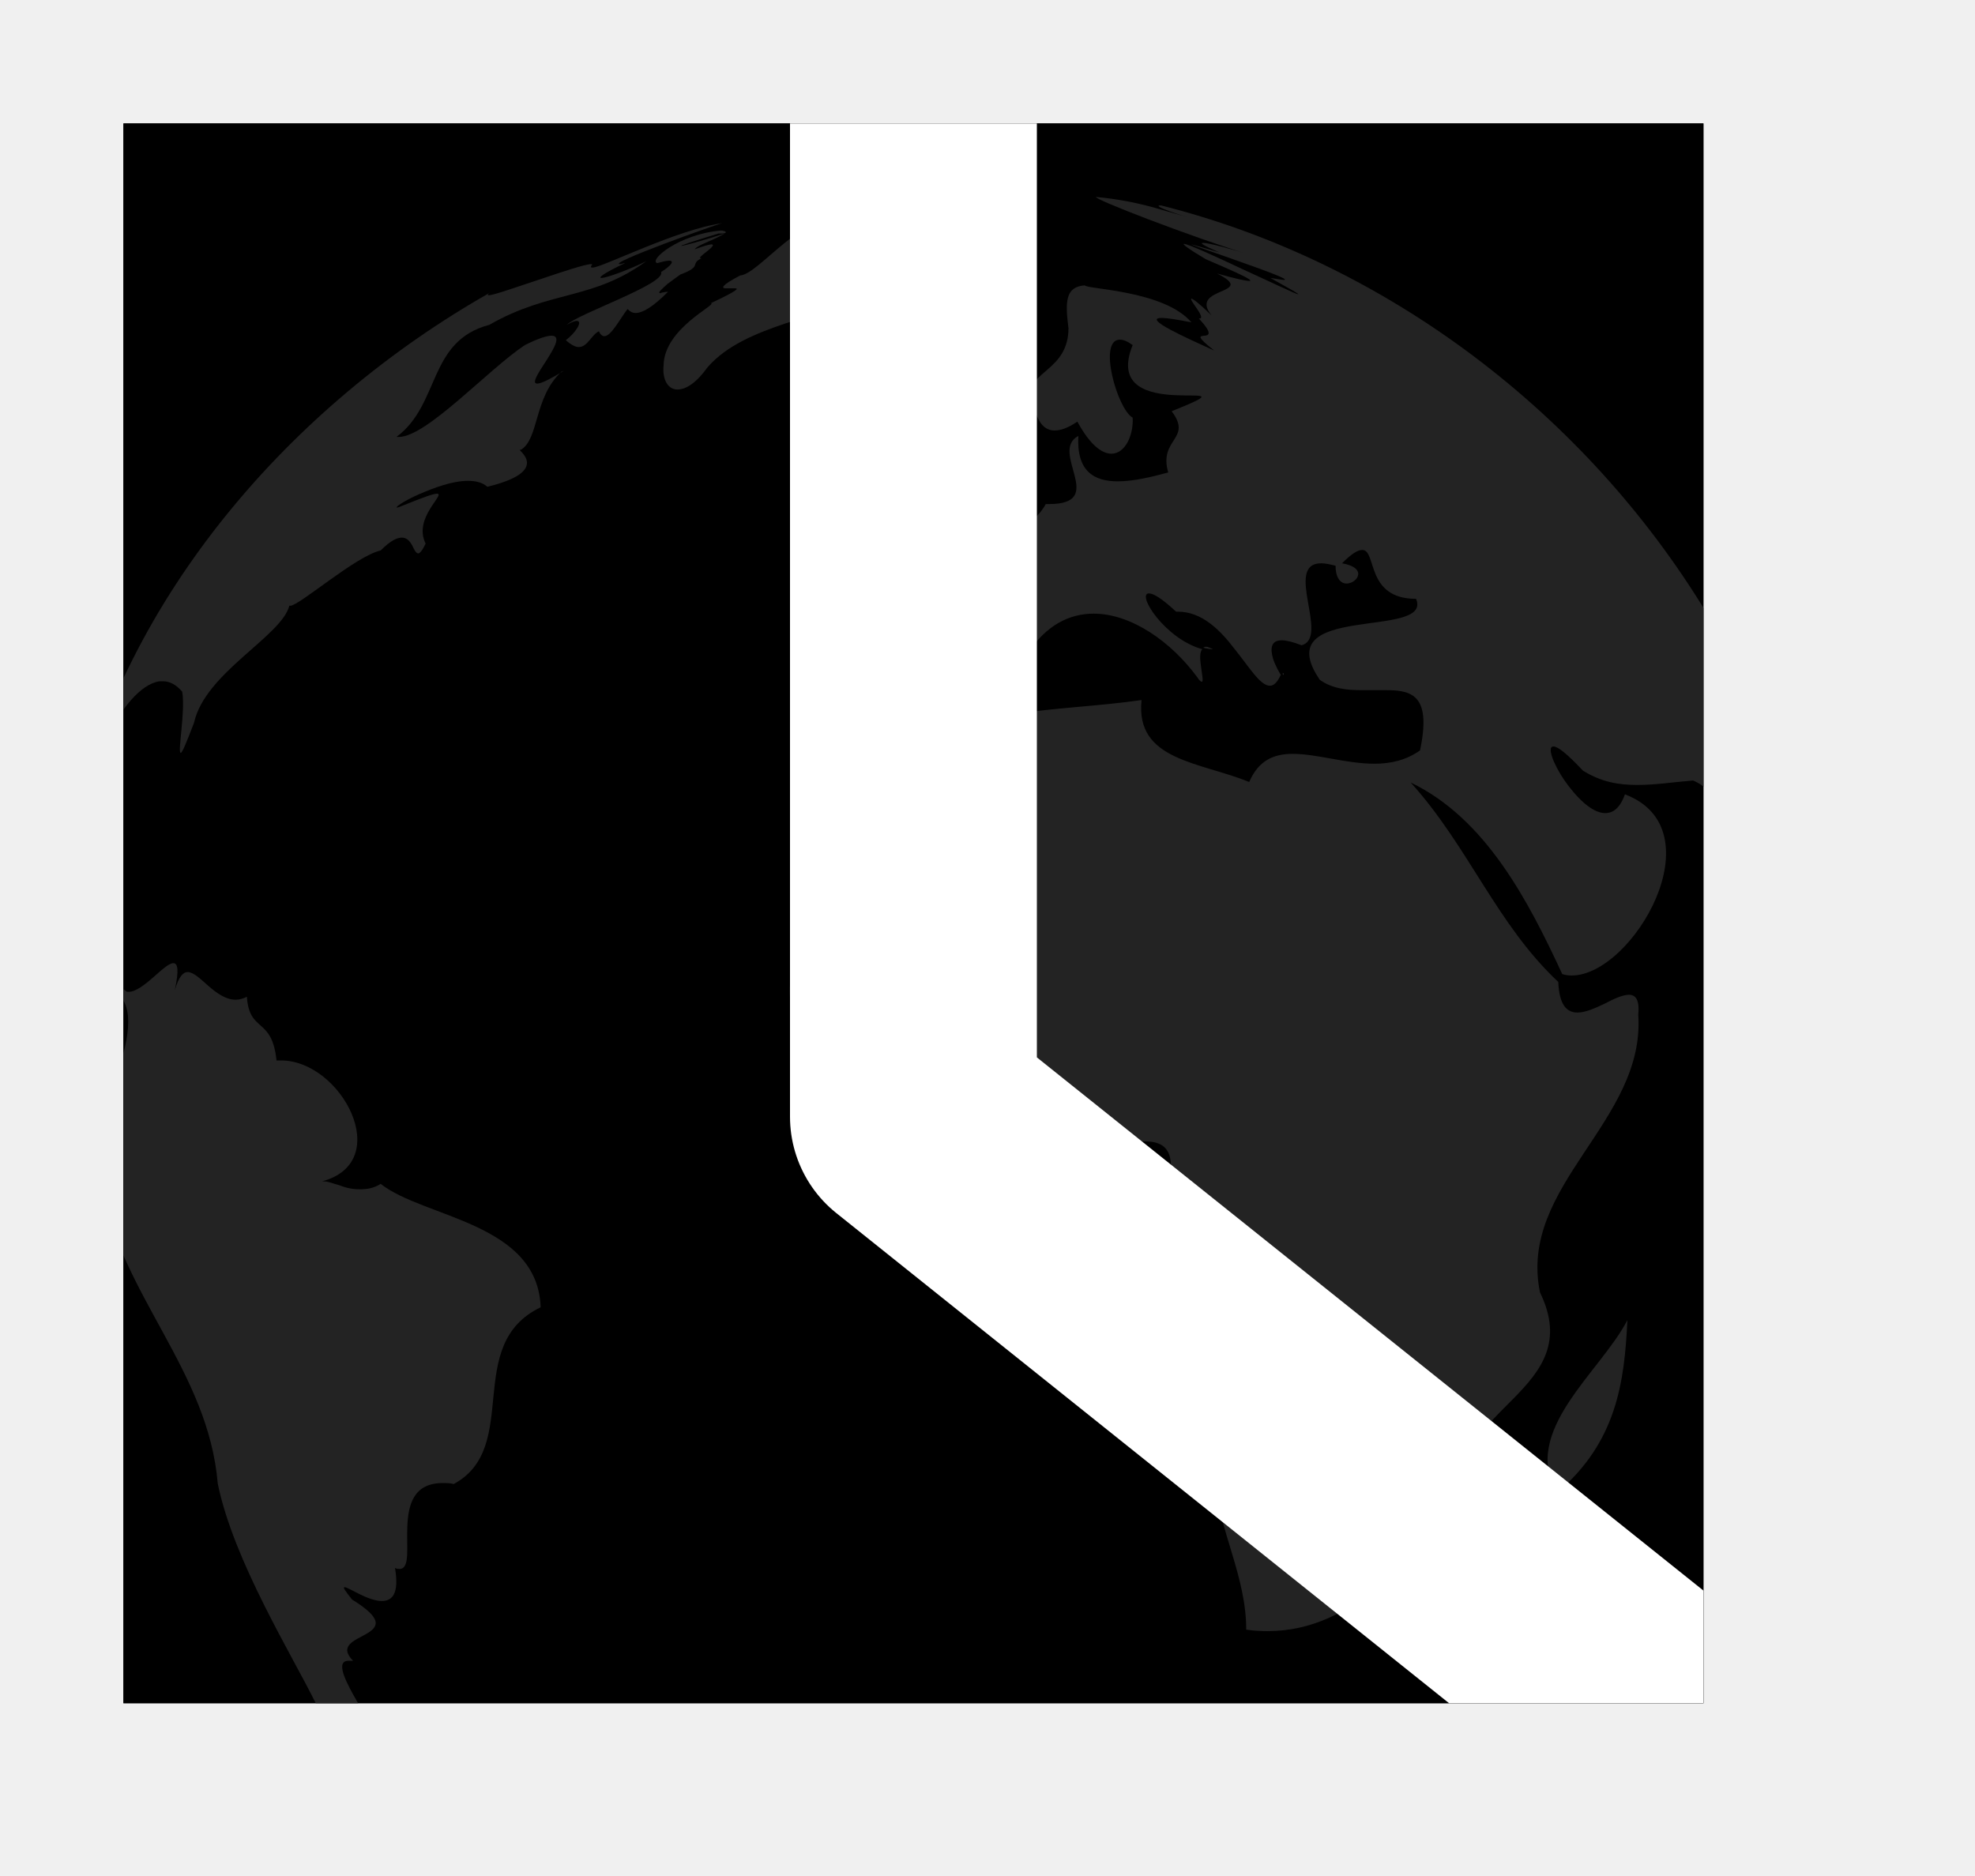
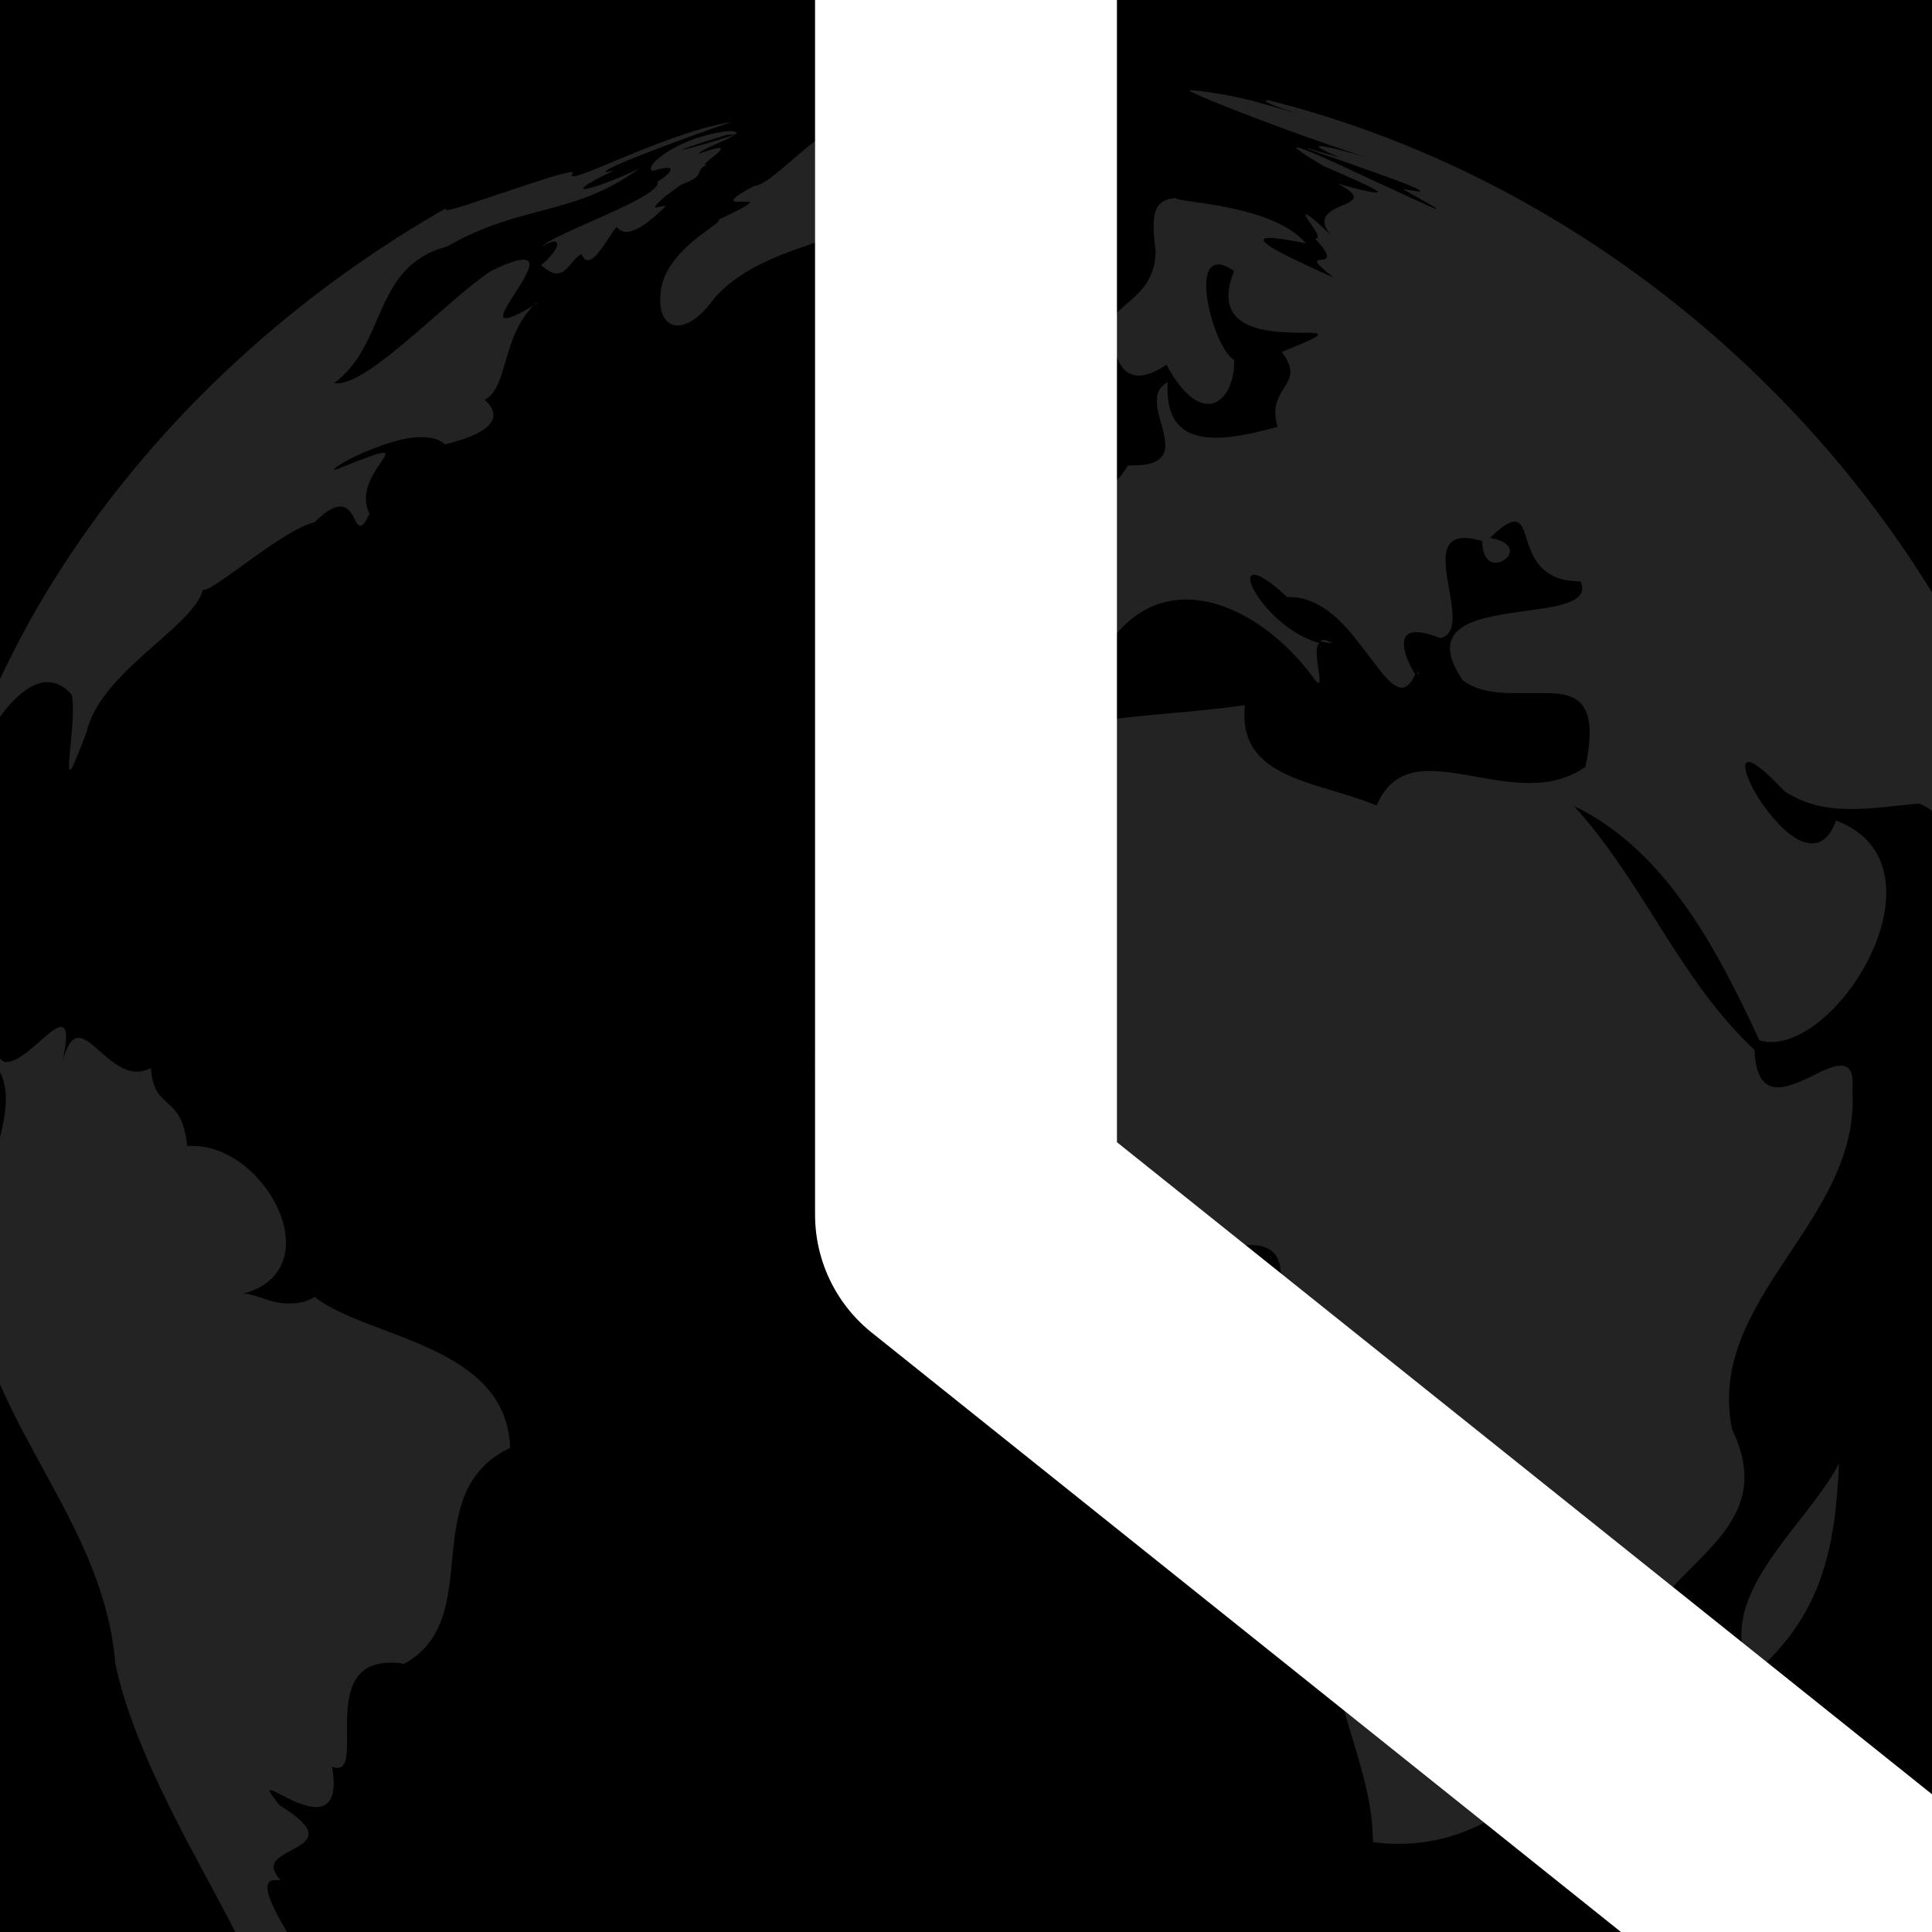
- <svg xmlns="http://www.w3.org/2000/svg" id="Layer_5" data-name="Layer 5" viewBox="0 0 40 38">
+ <svg xmlns="http://www.w3.org/2000/svg" id="d" data-name="Layer 5" viewBox="0 0 32 32">
  <defs>
    <style>
-       .cls-1 {
+       .f {
        stroke: #000;
        stroke-width: 2px;
      }

-       .cls-1, .cls-2 {
+       .f, .g {
        stroke-linecap: round;
        stroke-linejoin: round;
      }

-       .cls-3 {
+       .h {
        fill: #232323;
      }

-       .cls-2 {
+       .i {
+         clip-path: url(#e);
+       }
+ 
+       .g {
        stroke: #fff;
        stroke-width: 5px;
      }

-       .cls-2, .cls-4 {
+       .g, .j {
        fill: none;
      }
- 
-       .cls-5 {
-         clip-path: url(#clippath);
-       }
    </style>
-     <clipPath id="clippath">
-       <rect class="cls-4" x="2.5" y="2.5" width="32" height="32" />
+     <clipPath id="e">
+       <rect class="j" width="32" height="32" />
    </clipPath>
  </defs>
-   <g class="cls-5">
-     <rect class="cls-1" x="2.5" y="2.5" width="32" height="32" />
+   <g class="i">
+     <rect class="f" x="0" y="0" width="32" height="32" />
    <g>
-       <path class="cls-3" d="m17.28,5.65c.1,0,.23.05.34.2-.49-.71.55-.4.61-1.07.6-.44.38-.73.55-.75l.19-.15c-.37.14-.49.16-.6.16h-.17c-.13,0-.34.03-.84.18-1.15.09-1.98,1.33-2.37,1.36-.4.21-.38.26-.29.26.03,0,.06,0,.09,0s.06,0,.09,0c.09,0,.07.04-.48.3.13.03-.95.51-.96,1.26-.03.29.09.49.28.49.17,0,.38-.13.61-.45.77-.89,2.39-.97,3.08-1.51-.43-.03-.35-.26-.14-.26Z" />
-       <path class="cls-3" d="m13.38,5.94c-.08,0,.03-.09.14-.19.12-.09.26-.19.26-.19h0c.46-.17.18-.21.43-.33h-.02c-.05,0,.04-.07.13-.14.09-.07.16-.14.09-.14-.04,0-.15.03-.34.1.06-.09.29-.14.61-.32-.47.15-.83.25-.88.25-.03,0,.16-.07.75-.25.03,0,.05,0,.07,0,.06,0,.09-.02.08-.03s-.04-.03-.1-.03h0c-.84.07-1.47.6-1.29.66.11-.03.19-.05.24-.05.11,0,.06.09-.16.23.1.24-1.7.85-1.91,1.07.1-.06.17-.08.2-.08.14,0-.04.26-.22.39.11.1.2.14.26.14.18,0,.26-.25.41-.32.03.07.07.1.11.1.14,0,.32-.36.47-.55.04.04.09.08.16.08.14,0,.34-.11.66-.43-.07,0-.12.02-.14.02Z" />
-       <path class="cls-3" d="m11.42,7.51c-.31.19-.47.26-.54.26-.13,0,.04-.24.2-.49.15-.24.29-.48.09-.48-.09,0-.26.05-.54.19-.74.49-1.99,1.86-2.55,1.86h-.05c.89-.66.63-1.94,1.88-2.27,1.24-.71,2.08-.49,3.18-1.29-.32.16-.8.34-.91.34-.07,0,.03-.09.48-.3-.04,0-.08.02-.1.02-.3,0,1.96-.81,2.07-.83-.93.13-2.43.9-2.63.9-.03,0-.03,0-.03-.03.03-.03.03-.04,0-.04-.11,0-.57.15-1.04.31-.46.15-.93.32-1.03.32-.03,0-.03-.02.02-.05-4.02,2.28-7.38,6.13-8.42,10.7.43,1,.14,2.9.85,3.45.82.69-.7,2.69-.3,3.93.41,2.23,2.17,3.76,2.36,6.04.32,1.57,1.51,3.48,2,4.48.37.37,1.41,1.46,1.58,1.46.07,0,.03-.16-.25-.6-.17-.49-1.16-1.75-.68-1.75.03,0,.05,0,.09,0-.59-.6,1.3-.43-.02-1.24-.15-.19-.19-.25-.15-.25.04,0,.16.07.3.14.14.07.32.14.45.14.21,0,.36-.14.27-.67.03.02.07.02.09.02.22,0,.14-.43.16-.87s.13-.87.72-.87c.07,0,.14,0,.22.02,1.38-.75.18-2.82,1.76-3.58-.06-1.72-2.37-1.81-3.24-2.5-.14.09-.28.11-.42.11-.15,0-.29-.03-.41-.08-.12-.03-.23-.08-.31-.08-.02,0-.03,0-.05,0,1.48-.39.4-2.45-.83-2.45h-.09c-.09-.89-.55-.55-.6-1.29-.08.04-.15.06-.23.06-.2,0-.39-.14-.55-.28-.16-.14-.3-.28-.42-.28-.09,0-.18.09-.26.37.09-.42.06-.55-.03-.55s-.24.14-.41.29c-.16.14-.35.29-.49.29h-.04c-1-.71,0-1.96-.52-2.92.34-.37.48-.99.32-.99-.08,0-.23.15-.47.57-.34-.87.56-2.84,1.33-2.95.03,0,.04,0,.07,0,.14,0,.27.07.39.21.07.4-.1,1.24-.03,1.24.03,0,.1-.17.27-.61.22-1.01,1.77-1.75,1.93-2.37t.02,0c.18,0,1.33-1.01,1.83-1.12.2-.2.33-.26.43-.26.11,0,.17.09.21.16.04.09.08.16.12.16.03,0,.08-.05.15-.2-.26-.52.42-1.01.23-1.01-.07,0-.27.07-.69.24-.07.03-.1.04-.12.04-.05,0,.15-.14.45-.27s.67-.27.99-.27c.15,0,.29.03.39.12,1.32-.32.6-.75.66-.75h.02c.37-.22.26-1.06.82-1.58Z" />
-       <path class="cls-3" d="m5.52,11s.06-.11.32-.43c.53-.39.95-.66.47-.91.21-.09.42-.2.61-.32,0,.42-.36,1.43-.55,1.43-.04,0-.09-.06-.1-.19.11-.2.12-.27.08-.27-.07,0-.26.17-.45.35-.19.16-.36.34-.37.34Z" />
-       <path class="cls-3" d="m6.01,11.23c-.23,0-.19-.14.52-.29.31-.04.07-.03.43-.11-.36.29-.76.4-.95.4Z" />
-       <path class="cls-3" d="m19.25,10.37c.1-.02.18-.02.24-.02.25,0,.14.1,0,.2-.14.1-.32.2-.22.2.06,0,.22-.03.55-.13,1.68-.12-.66-1.54-.28-2.02l-.1-.03c-.69.88.46.89-.18,1.79Z" />
-       <path class="cls-3" d="m18.55,10.4c.12,0,.27-.14.43-.52.22-.26.13-.3-.11-.43-.66.17-.6.95-.32.95Z" />
-       <path class="cls-3" d="m24.43,13.1s-.04,0-.06.02c.07.02.14.03.2.03-.07-.03-.11-.05-.14-.05Z" />
-       <path class="cls-3" d="m35.87,15.22c.14.32.22.44.23.44.06,0-1.07-2.76-1.54-3.25-2.44-4.02-6.47-7.1-11.05-8.25h0c-.12,0,.02.06.18.12s.36.12.36.12c0,0-.13-.04-.52-.15-.43-.13-.88-.22-1.33-.26-.08.03,1.87.79,3.17,1.19-.43-.14-.89-.26-1-.26-.08,0,0,.05.32.19-.38-.11-.55-.16-.56-.16-.03,0,.51.18,1.01.36.51.18,1,.36.86.36-.03,0-.13-.02-.27-.04.43.24.59.33.56.33-.04,0-.58-.26-1.13-.51-.55-.26-1.1-.51-1.18-.51-.04,0,.07.09.44.31.51.22,1.02.44.88.44-.07,0-.26-.04-.65-.15.85.43-.6.26-.11.85-.27-.26-.38-.34-.41-.34s.04.1.11.2c.07.1.12.2.06.2h-.02c.6.65-.42.07.31.65-.55-.25-1.47-.66-1.06-.66.1,0,.3.03.6.09-.55-.65-2.12-.67-2.16-.75-.39.03-.4.32-.33.87,0,.86-.85.88-.74,1.37,0,0,0,0,0,0,.02,0,.03.17.08.35.06.17.16.35.38.35.12,0,.27-.05.46-.18.26.48.5.65.69.65.28,0,.45-.38.43-.73-.31-.17-.71-1.58-.26-1.58.07,0,.15.03.26.11-.69,1.7,2.73.56.79,1.34.43.57-.27.55-.07,1.24-.33.09-.7.18-1.02.18-.48,0-.84-.2-.8-.92-.6.32.6,1.38-.59,1.38h-.07c-.57,1.05-2.71.69-1.03,1.8.09.49-.21.57-.6.57-.1,0-.21,0-.32-.02-.11,0-.22,0-.32,0-.44,0-.76.11-.49.8-.2.72.26,1.03.83,1.03.68,0,1.52-.44,1.58-1.18.37-.55.83-.78,1.32-.78.77,0,1.58.58,2.1,1.29.04.07.08.09.09.09.04,0,0-.17-.02-.34-.02-.14-.02-.27.03-.32-.76-.21-1.34-1.13-1.08-1.13.09,0,.26.1.55.37h.04c.48,0,.85.37,1.14.75.3.37.52.75.72.75.08,0,.15-.07.22-.22-.03-.05-.12-.2-.16-.34-.05-.18-.05-.36.18-.36.09,0,.22.03.4.1.58-.15-.37-1.66.4-1.66.08,0,.17.02.29.05,0,.26.11.36.22.36.22,0,.44-.32-.09-.41.2-.2.32-.27.41-.27.3,0,.06.99,1.09.99.35.83-3.03.06-1.95,1.64.25.18.55.21.85.21.09,0,.18,0,.26,0,.09,0,.17,0,.25,0,.53,0,.9.13.67,1.22-.28.2-.6.27-.92.27-.29,0-.58-.05-.86-.1-.28-.05-.55-.1-.8-.1-.38,0-.69.13-.88.57-1-.41-2.31-.43-2.18-1.66-1.74.25-3.55.12-4.83,1.18-.08,1.56-2.75,2.06-2.1,3.83-.78,1.64.94,3.93,2.68,3.93.06,0,.13,0,.19,0,.95,0,1.92-.43,2.76-.43.43,0,.83.11,1.17.45.08,0,.14-.02.2-.02,1.3,0-.42,2.07,1.14,2.42,1.41,1.47-.87,2.97.25,4.38.12,1.1.66,2.02.66,3.09.14.02.28.03.43.03,1.8,0,2.92-1.57,3.98-2.75-.32-1.77,2.51-2.12,1.54-4.11-.45-2.17,2.14-3.46,1.99-5.63.03-.31-.06-.4-.19-.4s-.32.09-.49.18c-.19.09-.39.18-.55.18-.21,0-.37-.14-.39-.62-1.25-1.17-1.82-2.75-2.99-4.04,1.52.73,2.38,2.39,3.07,3.88.06.02.12.03.19.03,1.24,0,2.96-2.96,1.08-3.67-.1.28-.24.38-.4.38-.28,0-.6-.34-.83-.67-.23-.34-.35-.68-.22-.68.09,0,.27.14.6.49.37.23.72.29,1.1.29s.74-.06,1.13-.09c.49.2.71.83.86.83.03,0,.06-.03.09-.09.39.94.84,2.61,1.25,3.06-.21-1.43-.26-2.95-.63-4.35Z" />
-       <path class="cls-3" d="m31.12,13.25c-.96-.25-1.28-1.44-2.04-2.13,0-.19.27-.15.2-.47,1.02.32.69.63.6.69.37.62,1.42,1.05,1.24,1.91Z" />
-       <path class="cls-3" d="m17.89,6.77c-.93.27-1.06-.03-.89.55.07.05.2.07.32.07.45,0,1.06-.26.57-.61Z" />
-       <path class="cls-3" d="m31.53,30.24c1.22-1.03,1.37-2.26,1.43-3.5-.55,1.06-2.16,2.24-1.43,3.5Z" />
-       <path class="cls-3" d="m25.98,13.63s0,0,0,.02c0,.02.02.02.02.02,0,0,0,0,0-.03Z" />
+       <path class="h" d="m14.78,3.15c.1,0,.23.05.34.2-.49-.71.55-.4.61-1.07.6-.44.38-.73.55-.75l.19-.15c-.37.14-.49.16-.6.16h-.17c-.13,0-.34.03-.84.18-1.15.09-1.98,1.33-2.37,1.36-.4.21-.38.26-.29.26.03,0,.06,0,.09,0s.06,0,.09,0c.09,0,.07.04-.48.3.13.03-.95.51-.96,1.26-.03.29.09.49.28.49.17,0,.38-.13.61-.45.77-.89,2.39-.97,3.08-1.51-.43-.03-.35-.26-.14-.26Z" />
+       <path class="h" d="m10.88,3.44c-.08,0,.03-.09.14-.19.12-.09.26-.19.26-.19h0c.46-.17.18-.21.43-.33h-.02c-.05,0,.04-.07.13-.14.09-.07.16-.14.09-.14-.04,0-.15.03-.34.1.06-.09.29-.14.61-.32-.47.15-.83.25-.88.25-.03,0,.16-.07.75-.25.03,0,.05,0,.07,0,.06,0,.09-.02.08-.03s-.04-.03-.1-.03h0c-.84.07-1.47.6-1.29.66.11-.03.19-.05.24-.05.11,0,.06.09-.16.23.1.24-1.7.85-1.91,1.07.1-.06.17-.08.2-.08.14,0-.04.26-.22.39.11.1.2.14.26.14.18,0,.26-.25.41-.32.03.07.07.1.11.1.14,0,.32-.36.47-.55.04.04.09.08.16.08.14,0,.34-.11.66-.43-.07,0-.12.02-.14.02Z" />
+       <path class="h" d="m8.92,5.01c-.31.19-.47.26-.54.26-.13,0,.04-.24.2-.49.15-.24.29-.48.09-.48-.09,0-.26.05-.54.19-.74.49-1.99,1.86-2.55,1.86h-.05c.89-.66.63-1.94,1.88-2.27,1.24-.71,2.08-.49,3.18-1.29-.32.16-.8.34-.91.34-.07,0,.03-.09.48-.3-.04,0-.08.02-.1.02-.3,0,1.96-.81,2.07-.83-.93.13-2.43.9-2.63.9-.03,0-.03,0-.03-.03.03-.03.03-.04,0-.04-.11,0-.57.15-1.04.31-.46.15-.93.32-1.03.32-.03,0-.03-.02.02-.05C3.4,5.71.05,9.56-1,14.13c.43,1,.14,2.9.85,3.45.82.69-.7,2.69-.3,3.93.41,2.23,2.17,3.76,2.36,6.04.32,1.57,1.51,3.48,2,4.48.37.37,1.41,1.46,1.58,1.46.07,0,.03-.16-.25-.6-.17-.49-1.16-1.75-.68-1.75.03,0,.05,0,.09,0-.59-.6,1.3-.43-.02-1.24-.15-.19-.19-.25-.15-.25.04,0,.16.07.3.14.14.07.32.14.45.14.21,0,.36-.14.27-.67.03.02.07.02.09.02.22,0,.14-.43.16-.87s.13-.87.72-.87c.07,0,.14,0,.22.02,1.38-.75.18-2.82,1.76-3.58-.06-1.72-2.37-1.81-3.24-2.5-.14.09-.28.11-.42.11-.15,0-.29-.03-.41-.08-.12-.03-.23-.08-.31-.08-.02,0-.03,0-.05,0,1.48-.39.4-2.45-.83-2.45h-.09c-.09-.89-.55-.55-.6-1.29-.08.04-.15.06-.23.06-.2,0-.39-.14-.55-.28-.16-.14-.3-.28-.42-.28-.09,0-.18.09-.26.37.09-.42.06-.55-.03-.55s-.24.14-.41.29c-.16.14-.35.29-.49.29h-.04c-1-.71,0-1.96-.52-2.92.34-.37.48-.99.32-.99-.08,0-.23.15-.47.57-.34-.87.56-2.84,1.33-2.95.03,0,.04,0,.07,0,.14,0,.27.07.39.21.07.4-.1,1.24-.03,1.24.03,0,.1-.17.27-.61.22-1.01,1.77-1.75,1.93-2.37t.02,0c.18,0,1.33-1.01,1.83-1.12.2-.2.33-.26.43-.26.11,0,.17.09.21.16.04.09.08.16.12.16.03,0,.08-.05.15-.2-.26-.52.42-1.01.23-1.01-.07,0-.27.07-.69.24-.07.03-.1.04-.12.04-.05,0,.15-.14.45-.27s.67-.27.99-.27c.15,0,.29.03.39.12,1.32-.32.6-.75.66-.75h.02c.37-.22.26-1.06.82-1.58Z" />
+       <path class="h" d="m3.02,8.5s.06-.11.32-.43c.53-.39.95-.66.47-.91.21-.09.42-.2.61-.32,0,.42-.36,1.43-.55,1.43-.04,0-.09-.06-.1-.19.11-.2.12-.27.08-.27-.07,0-.26.17-.45.35-.19.16-.36.34-.37.34Z" />
+       <path class="h" d="m3.51,8.73c-.23,0-.19-.14.52-.29.31-.04.07-.03.43-.11-.36.29-.76.4-.95.4Z" />
+       <path class="h" d="m16.75,7.87c.1-.02.18-.02.24-.02.25,0,.14.1,0,.2-.14.1-.32.2-.22.2.06,0,.22-.03.55-.13,1.68-.12-.66-1.54-.28-2.02l-.1-.03c-.69.88.46.89-.18,1.79Z" />
+       <path class="h" d="m16.05,7.9c.12,0,.27-.14.43-.52.22-.26.13-.3-.11-.43-.66.17-.6.95-.32.95Z" />
+       <path class="h" d="m21.93,10.6s-.04,0-.06.02c.07.02.14.03.2.03-.07-.03-.11-.05-.14-.05Z" />
+       <path class="h" d="m33.37,12.72c.14.32.22.44.23.44.06,0-1.07-2.76-1.54-3.25-2.44-4.02-6.47-7.1-11.05-8.25h0c-.12,0,.02.06.18.12s.36.12.36.12c0,0-.13-.04-.52-.15-.43-.13-.88-.22-1.33-.26-.08.03,1.87.79,3.17,1.19-.43-.14-.89-.26-1-.26-.08,0,0,.05.32.19-.38-.11-.55-.16-.56-.16-.03,0,.51.18,1.01.36.51.18,1,.36.86.36-.03,0-.13-.02-.27-.04.43.24.59.33.56.33-.04,0-.58-.26-1.13-.51-.55-.26-1.1-.51-1.18-.51-.04,0,.07.09.44.31.51.22,1.02.44.88.44-.07,0-.26-.04-.65-.15.85.43-.6.26-.11.85-.27-.26-.38-.34-.41-.34s.04.1.11.2c.07.1.12.2.06.2h-.02c.6.65-.42.07.31.65-.55-.25-1.47-.66-1.06-.66.1,0,.3.03.6.09-.55-.65-2.12-.67-2.16-.75-.39.03-.4.32-.33.87,0,.86-.85.88-.74,1.37,0,0,0,0,0,0,.02,0,.03.17.08.35.06.17.16.35.38.35.12,0,.27-.05.46-.18.26.48.5.65.69.65.28,0,.45-.38.43-.73-.31-.17-.71-1.58-.26-1.58.07,0,.15.03.26.11-.69,1.7,2.73.56.79,1.34.43.57-.27.55-.07,1.24-.33.09-.7.18-1.02.18-.48,0-.84-.2-.8-.92-.6.32.6,1.38-.59,1.38h-.07c-.57,1.05-2.71.69-1.03,1.8.09.49-.21.57-.6.57-.1,0-.21,0-.32-.02-.11,0-.22,0-.32,0-.44,0-.76.11-.49.8-.2.72.26,1.03.83,1.03.68,0,1.52-.44,1.58-1.18.37-.55.83-.78,1.32-.78.77,0,1.58.58,2.1,1.29.04.07.08.09.09.09.04,0,0-.17-.02-.34-.02-.14-.02-.27.03-.32-.76-.21-1.34-1.13-1.08-1.13.09,0,.26.1.55.37h.04c.48,0,.85.37,1.14.75.3.37.52.75.72.75.08,0,.15-.07.22-.22-.03-.05-.12-.2-.16-.34-.05-.18-.05-.36.18-.36.09,0,.22.03.4.1.58-.15-.37-1.66.4-1.66.08,0,.17.02.29.05,0,.26.11.36.22.36.22,0,.44-.32-.09-.41.2-.2.32-.27.41-.27.3,0,.06.99,1.09.99.35.83-3.03.06-1.95,1.64.25.18.55.21.85.21.09,0,.18,0,.26,0,.09,0,.17,0,.25,0,.53,0,.9.13.67,1.22-.28.2-.6.27-.92.27-.29,0-.58-.05-.86-.1-.28-.05-.55-.1-.8-.1-.38,0-.69.13-.88.57-1-.41-2.31-.43-2.18-1.66-1.74.25-3.55.12-4.83,1.18-.08,1.56-2.75,2.06-2.1,3.83-.78,1.64.94,3.93,2.68,3.93.06,0,.13,0,.19,0,.95,0,1.92-.43,2.76-.43.43,0,.83.11,1.17.45.08,0,.14-.02.2-.02,1.3,0-.42,2.07,1.14,2.42,1.41,1.47-.87,2.97.25,4.38.12,1.1.66,2.02.66,3.09.14.02.28.03.43.03,1.8,0,2.92-1.57,3.98-2.75-.32-1.77,2.51-2.12,1.54-4.11-.45-2.17,2.14-3.46,1.99-5.63.03-.31-.06-.4-.19-.4s-.32.09-.49.18c-.19.09-.39.18-.55.18-.21,0-.37-.14-.39-.62-1.25-1.17-1.82-2.75-2.99-4.04,1.52.73,2.38,2.39,3.07,3.88.06.02.12.03.19.03,1.24,0,2.96-2.96,1.08-3.67-.1.28-.24.38-.4.38-.28,0-.6-.34-.83-.67-.23-.34-.35-.68-.22-.68.09,0,.27.14.6.49.37.23.72.29,1.1.29s.74-.06,1.13-.09c.49.2.71.83.86.83.03,0,.06-.03.09-.09.39.94.84,2.61,1.25,3.06-.21-1.43-.26-2.95-.63-4.35Z" />
+       <path class="h" d="m28.62,10.75c-.96-.25-1.28-1.44-2.04-2.13,0-.19.27-.15.2-.47,1.02.32.69.63.6.69.37.62,1.42,1.05,1.24,1.91Z" />
+       <path class="h" d="m15.39,4.27c-.93.27-1.06-.03-.89.55.07.05.2.07.32.07.45,0,1.06-.26.57-.61Z" />
+       <path class="h" d="m29.03,27.74c1.22-1.03,1.37-2.26,1.43-3.5-.55,1.06-2.16,2.24-1.43,3.5Z" />
+       <path class="h" d="m23.48,11.13s0,0,0,.02c0,.02.02.02.02.02,0,0,0,0,0-.03Z" />
    </g>
-     <path class="cls-2" d="m18.5,2.5v20.12l16.1,12.88" />
+     <path class="g" d="m16,0v20.12l16.1,12.88" />
  </g>
</svg>
